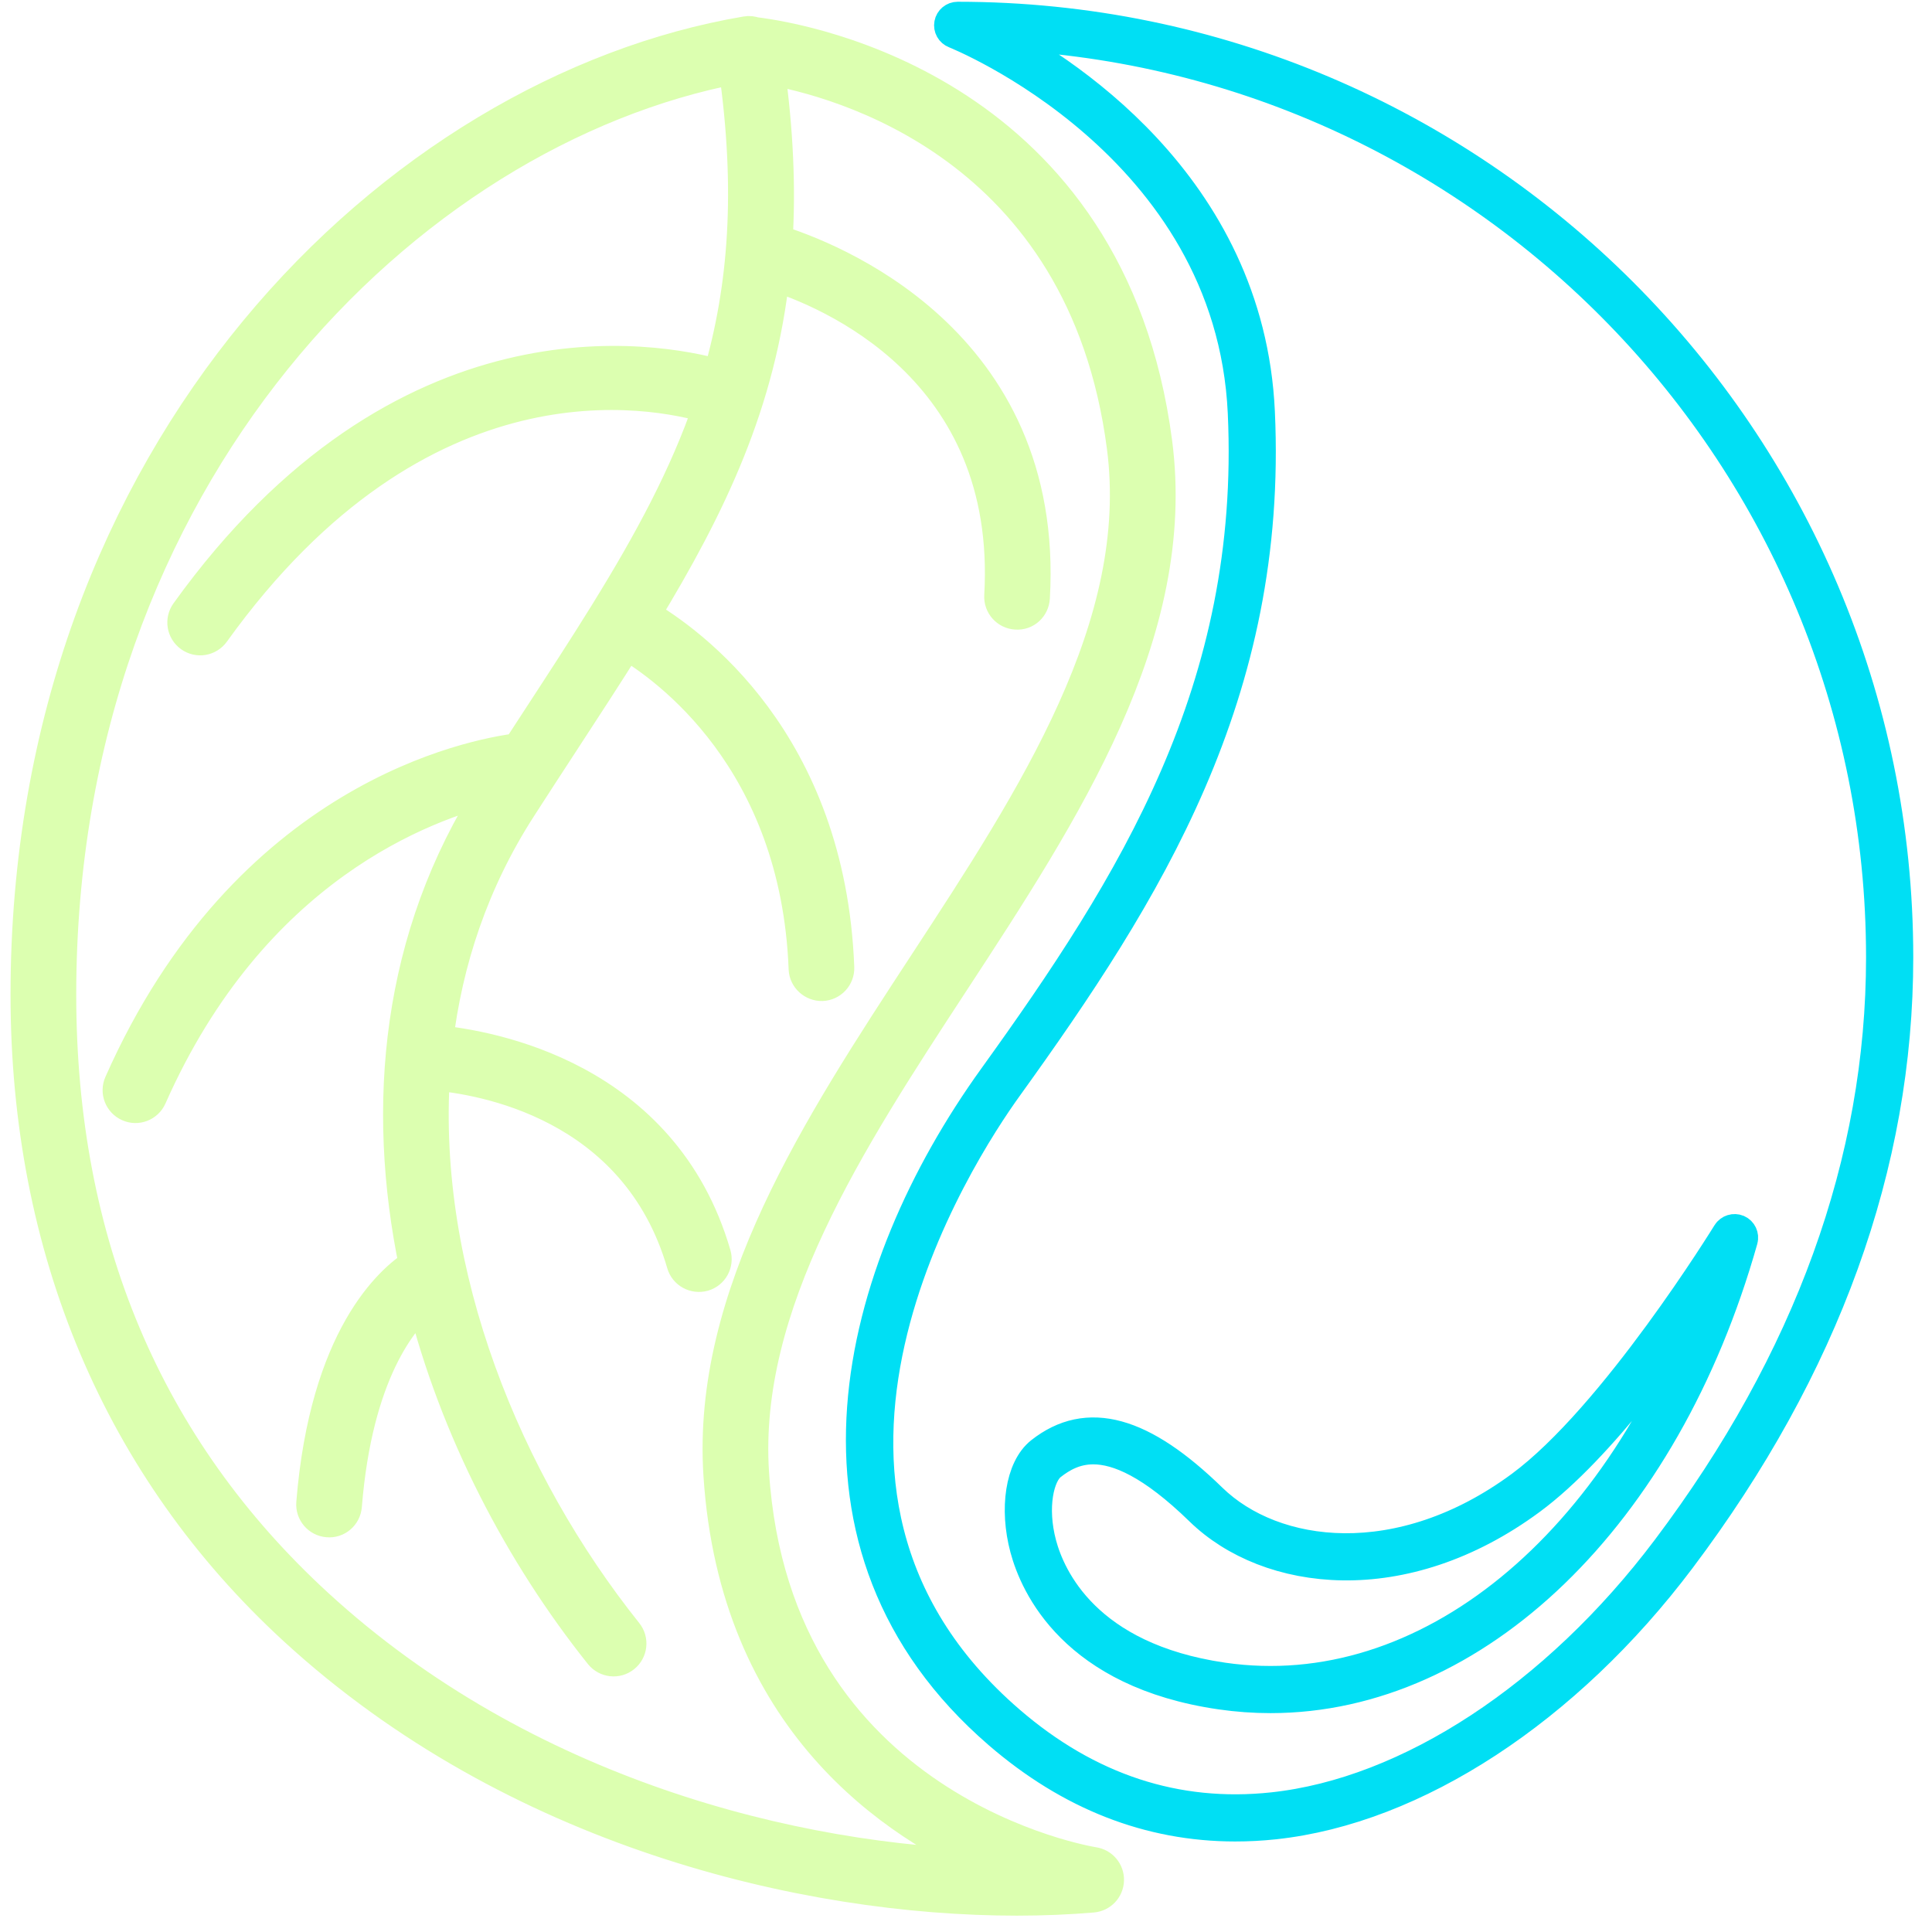
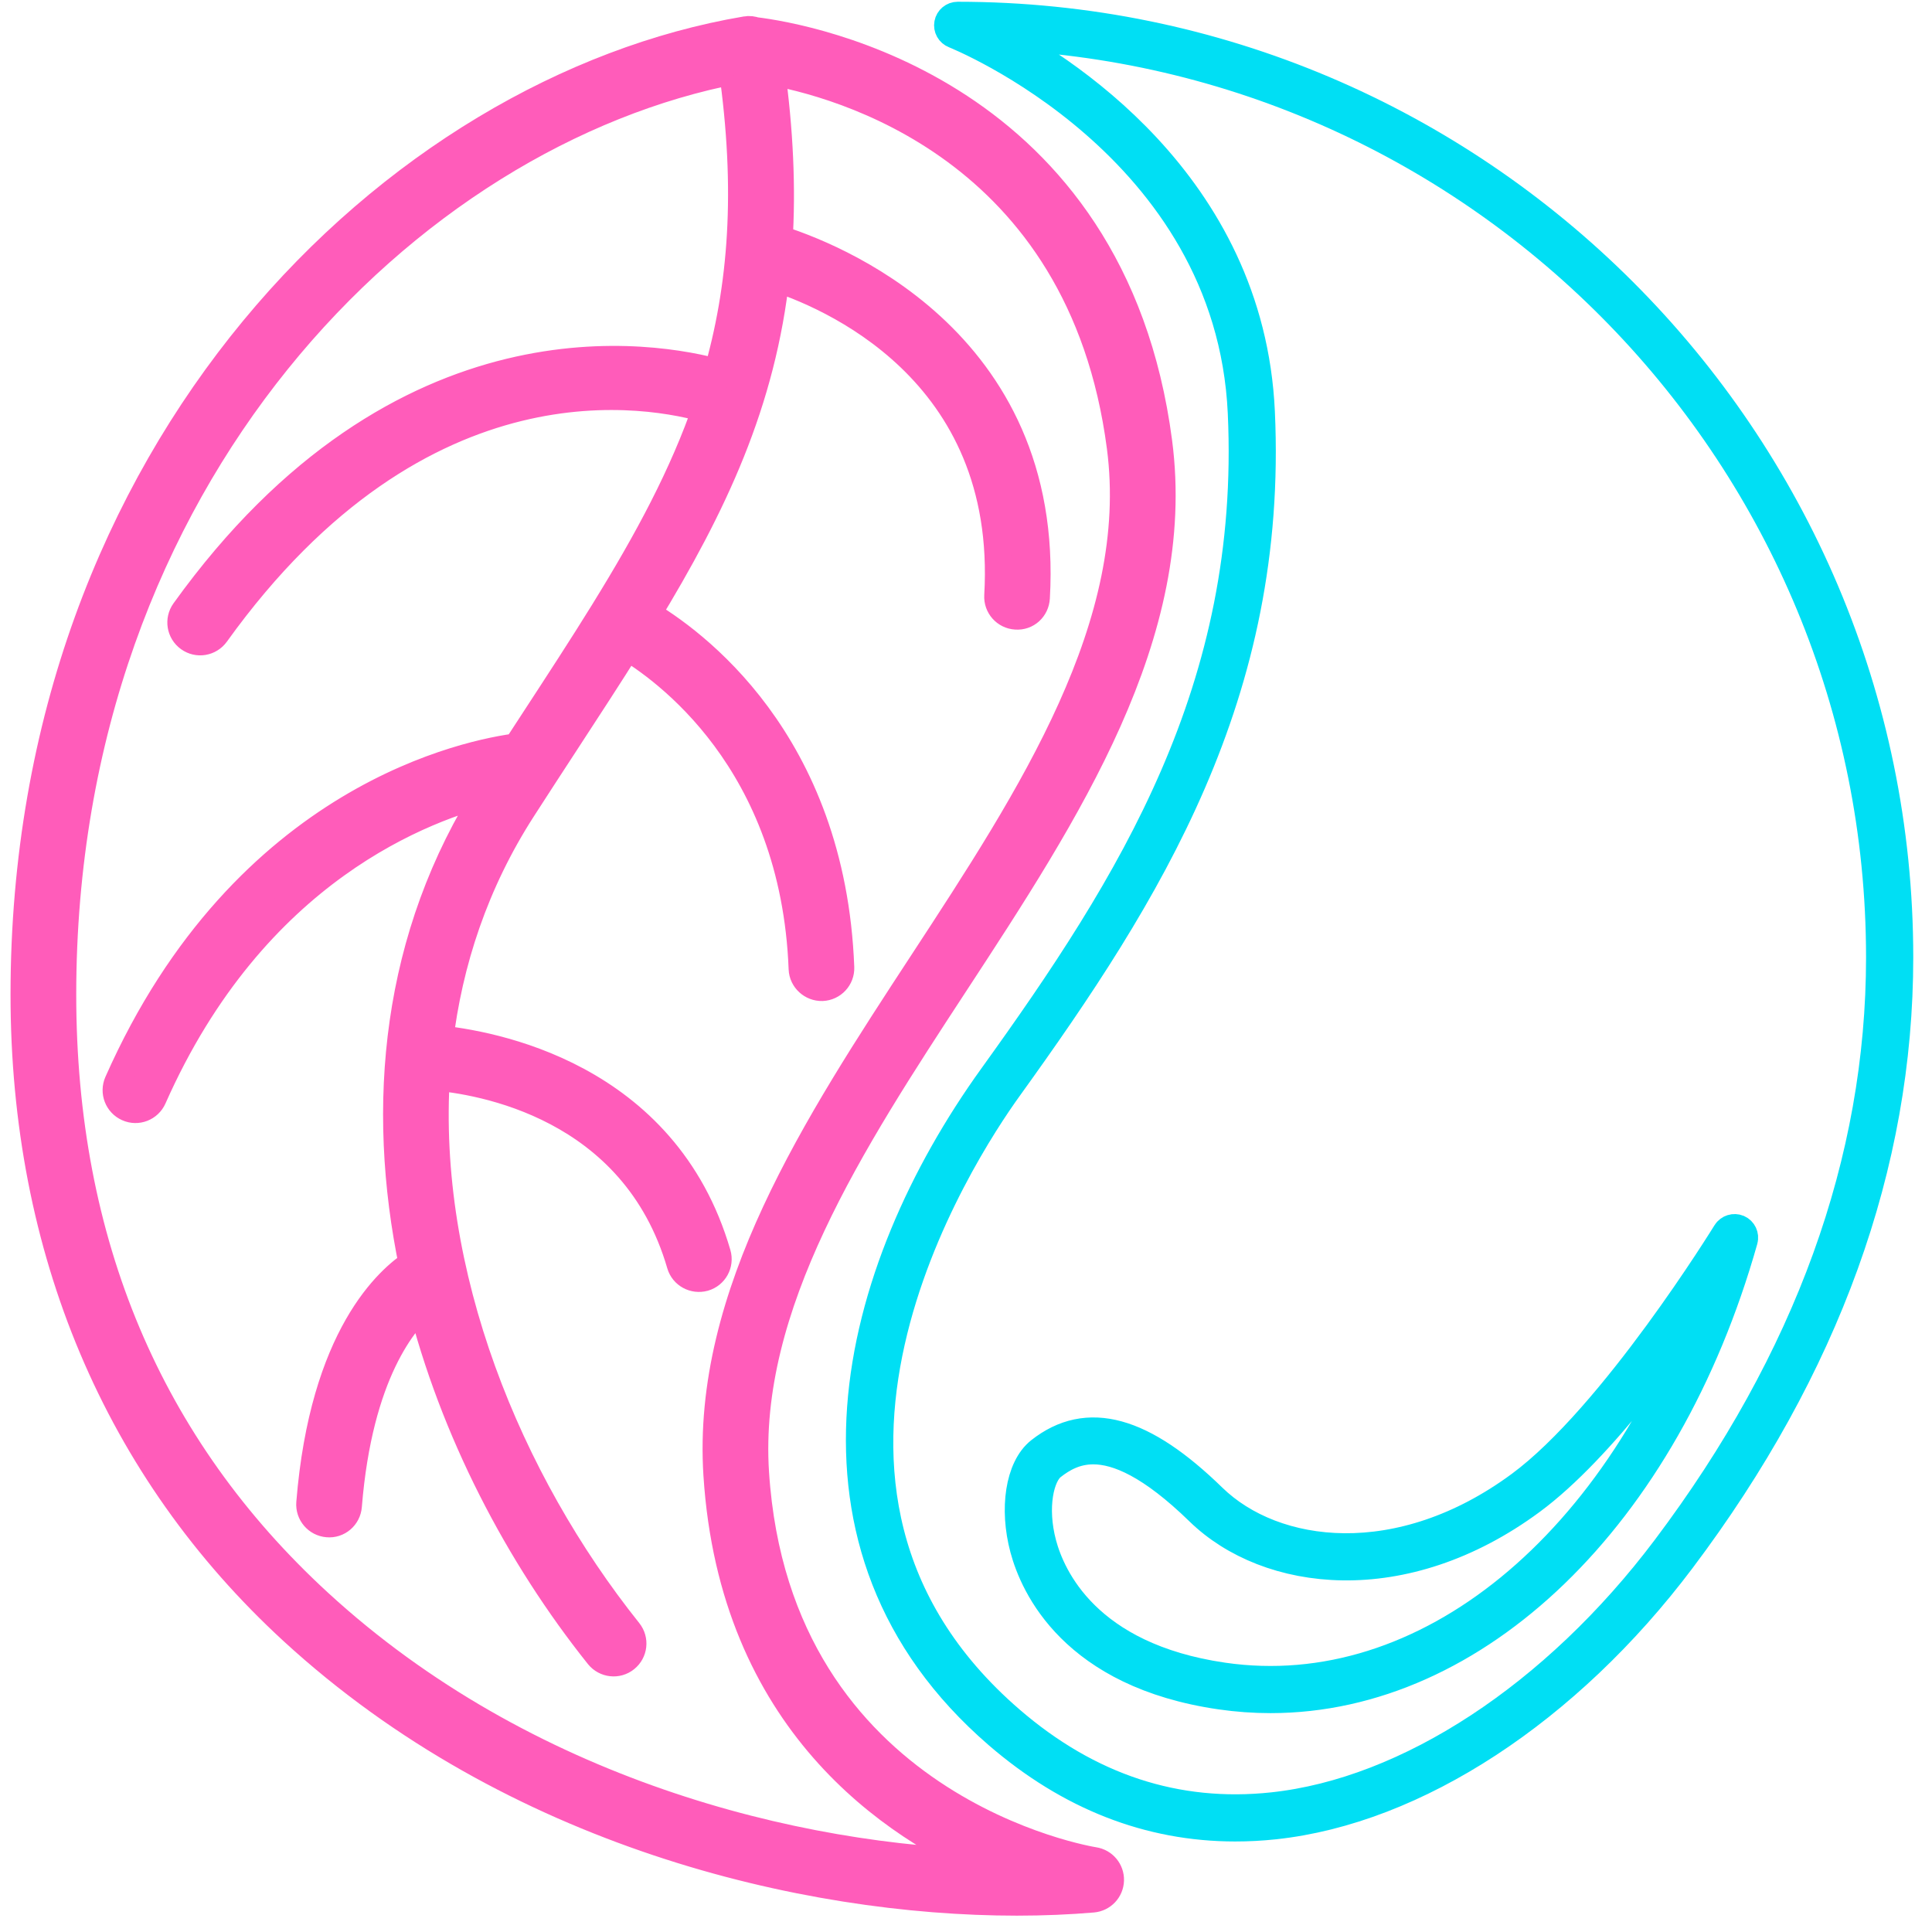
<svg xmlns="http://www.w3.org/2000/svg" width="110px" height="111px" viewBox="0 0 110 111" version="1.1">
  <g id="Page-1" stroke="none" stroke-width="1" fill="none" fill-rule="evenodd">
    <g id="20783" transform="translate(-45, -46)">
      <g id="Group-2" transform="translate(46.605, 46.569)">
-         <path d="M40.672,3.249 C21.793,6.859 1.775,26.594 1.775,56.577 C1.775,70.855 6.752,82.666 16.572,91.681 C28.401,102.542 44,106.481 55.717,106.707 C49.753,104.223 40.714,98.17 39.809,84.166 C39.143,73.876 45.47,64.206 51.588,54.855 C57.852,45.281 64.328,35.378 62.983,25.087 C60.709,7.672 46.578,3.987 42.47,3.282 C42.983,6.977 43.118,10.279 42.93,13.318 C45.905,14.231 58.572,18.996 57.714,33.77 C57.685,34.257 57.287,34.643 56.776,34.604 C56.288,34.576 55.914,34.156 55.942,33.668 C56.707,20.495 45.976,16.123 42.777,15.118 C41.981,22.493 39.206,28.367 35.296,34.786 C38.014,36.363 45.981,42.068 46.476,55.021 C46.496,55.511 46.113,55.924 45.624,55.943 C45.152,55.956 44.722,55.58 44.704,55.09 C44.242,43.023 36.695,37.675 34.357,36.303 C33.217,38.126 31.992,40.002 30.703,41.978 C29.9,43.21 29.071,44.478 28.223,45.798 C25.488,50.048 23.969,54.637 23.416,59.32 C26.54,59.613 36.44,61.348 39.397,71.526 C39.534,71.997 39.264,72.49 38.792,72.625 C38.322,72.752 37.83,72.49 37.693,72.02 C34.993,62.73 26.013,61.295 23.255,61.074 C22.48,72.654 27.397,84.615 34.34,93.304 C34.647,93.687 34.584,94.246 34.201,94.552 C33.823,94.859 33.263,94.796 32.954,94.413 C28.373,88.679 24.648,81.562 22.757,74.033 C21.426,75.144 18.805,78.274 18.187,85.941 C18.148,86.431 17.719,86.803 17.23,86.754 C16.742,86.715 16.377,86.287 16.416,85.798 C17.186,76.268 20.918,73.036 22.324,72.147 C20.41,62.956 21.301,53.279 26.73,44.837 L26.877,44.61 C22.731,45.583 12.826,49.234 6.988,62.423 C6.79,62.873 6.263,63.079 5.818,62.876 C5.37,62.677 5.167,62.155 5.366,61.706 C12.627,45.299 25.587,42.875 28.214,42.547 C28.553,42.027 28.886,41.513 29.217,41.008 C30.659,38.798 32.018,36.714 33.266,34.696 L33.311,34.622 C35.797,30.595 37.841,26.818 39.229,22.774 C35.847,21.762 22.526,19.135 10.618,35.713 C10.331,36.111 9.779,36.205 9.379,35.916 C8.98,35.63 8.89,35.076 9.175,34.678 C21.581,17.413 36.022,20.047 39.761,21.099 C41.251,15.99 41.69,10.367 40.672,3.249 Z M56.82,108.492 C44.639,108.492 27.945,104.535 15.371,92.99 C5.315,83.755 0,71.165 0,56.577 C0,25.263 21.259,4.763 41.264,1.368 L41.281,1.366 C41.435,1.333 41.592,1.359 41.73,1.41 C44.808,1.78 62.132,4.862 64.744,24.856 C66.174,35.801 59.513,45.981 53.073,55.826 C47.115,64.935 40.953,74.352 41.579,84.051 C42.843,103.606 61.033,106.522 61.216,106.55 C61.661,106.617 61.987,107.005 61.973,107.456 C61.959,107.907 61.61,108.274 61.161,108.313 C59.796,108.429 58.344,108.492 56.82,108.492 L56.82,108.492 Z" id="Fill-1" stroke="#DCFFB0" stroke-width="2" fill="#17E100" />
-         <path d="M41.392,2.595 C21.972,5.898 1.242,25.94 1.242,56.577 C1.242,71.01 6.279,82.952 16.211,92.075 C29.191,103.992 46.661,107.666 58.711,107.215 C53.527,105.667 41.386,100.329 40.339,84.132 C39.686,74.019 45.963,64.424 52.034,55.146 C58.351,45.491 64.882,35.505 63.512,25.018 C60.803,4.28 41.586,2.609 41.392,2.595 Z M56.812,107.959 C44.738,107.959 28.192,104.038 15.731,92.597 C5.645,83.337 0.533,71.218 0.533,56.577 C0.533,25.552 21.568,5.246 41.36,1.893 C41.645,1.902 61.432,3.621 64.215,24.926 C65.62,35.674 59.015,45.77 52.628,55.535 C46.622,64.715 40.41,74.208 41.049,84.085 C42.339,104.064 60.95,107.049 61.137,107.077 C61.316,107.102 61.446,107.259 61.44,107.44 C61.435,107.62 61.295,107.765 61.116,107.782 C59.762,107.897 58.322,107.959 56.812,107.959 L56.812,107.959 Z" id="Fill-2" stroke="#DCFFB0" stroke-width="2" fill="#DCFFB0" />
-         <path d="M33.647,94.214 C33.543,94.214 33.44,94.168 33.37,94.08 C22.98,81.075 17.035,60.896 27.179,45.125 C28.028,43.804 28.857,42.533 29.663,41.299 C38.17,28.258 43.792,19.643 41.068,2.297 C41.038,2.103 41.17,1.92 41.363,1.891 C41.56,1.863 41.739,1.992 41.768,2.186 C44.536,19.803 38.856,28.51 30.257,41.687 C29.453,42.919 28.624,44.19 27.775,45.509 C17.823,60.983 23.693,80.829 33.924,93.636 C34.047,93.788 34.022,94.013 33.869,94.136 L33.647,94.214" id="Fill-3" fill="#DCFFB0" />
-         <path d="M9.896,35.551 L9.69,35.484 C9.53,35.369 9.495,35.147 9.609,34.988 C23.682,15.398 40.319,21.822 40.481,21.889 C40.663,21.961 40.75,22.169 40.678,22.349 C40.604,22.532 40.399,22.624 40.216,22.545 C40.055,22.481 23.924,16.281 10.184,35.404 C10.115,35.498 10.006,35.551 9.896,35.551" id="Fill-4" fill="#DCFFB0" />
-         <path d="M6.177,62.42 L6.034,62.388 C5.855,62.31 5.773,62.099 5.853,61.921 C13.659,44.285 28.553,43.041 28.703,43.032 C28.913,43.046 29.068,43.166 29.081,43.36 C29.094,43.557 28.948,43.725 28.752,43.739 C28.607,43.75 14.128,44.978 6.501,62.208 C6.443,62.342 6.314,62.42 6.177,62.42" id="Fill-5" fill="#DCFFB0" />
-         <path d="M17.302,86.225 L17.273,86.223 C17.078,86.206 16.932,86.035 16.948,85.841 C17.853,74.62 22.843,72.441 23.055,72.353 C23.232,72.277 23.442,72.365 23.517,72.544 C23.592,72.725 23.507,72.933 23.327,73.009 C23.279,73.03 18.522,75.16 17.655,85.897 C17.64,86.084 17.486,86.225 17.302,86.225" id="Fill-6" fill="#DCFFB0" />
-         <path d="M56.828,34.075 L56.807,34.073 C56.612,34.061 56.461,33.894 56.473,33.698 C57.379,18.101 42.187,14.39 42.033,14.356 C41.841,14.309 41.724,14.12 41.768,13.928 C41.811,13.736 42.005,13.625 42.193,13.662 C42.352,13.7 58.124,17.537 57.182,33.74 C57.171,33.929 57.015,34.075 56.828,34.075" id="Fill-7" fill="#DCFFB0" />
-         <path d="M45.59,55.411 C45.4,55.411 45.242,55.261 45.235,55.07 C44.679,40.525 34.003,35.498 33.896,35.45 C33.716,35.369 33.638,35.159 33.719,34.978 C33.799,34.8 34.011,34.724 34.189,34.803 C34.301,34.853 45.372,40.065 45.945,55.041 C45.952,55.238 45.799,55.402 45.604,55.41 L45.59,55.411" id="Fill-8" fill="#DCFFB0" />
-         <path d="M38.545,72.128 C38.391,72.128 38.249,72.027 38.204,71.872 C34.955,60.687 22.586,60.502 22.461,60.502 C22.265,60.5 22.106,60.341 22.107,60.144 C22.108,59.951 22.267,59.79 22.462,59.79 L22.463,59.79 C22.593,59.793 35.486,59.973 38.886,71.673 C38.94,71.863 38.832,72.06 38.644,72.115 L38.545,72.128" id="Fill-9" fill="#DCFFB0" />
+         <path d="M40.672,3.249 C21.793,6.859 1.775,26.594 1.775,56.577 C1.775,70.855 6.752,82.666 16.572,91.681 C28.401,102.542 44,106.481 55.717,106.707 C49.753,104.223 40.714,98.17 39.809,84.166 C39.143,73.876 45.47,64.206 51.588,54.855 C57.852,45.281 64.328,35.378 62.983,25.087 C60.709,7.672 46.578,3.987 42.47,3.282 C42.983,6.977 43.118,10.279 42.93,13.318 C45.905,14.231 58.572,18.996 57.714,33.77 C57.685,34.257 57.287,34.643 56.776,34.604 C56.288,34.576 55.914,34.156 55.942,33.668 C56.707,20.495 45.976,16.123 42.777,15.118 C41.981,22.493 39.206,28.367 35.296,34.786 C38.014,36.363 45.981,42.068 46.476,55.021 C46.496,55.511 46.113,55.924 45.624,55.943 C45.152,55.956 44.722,55.58 44.704,55.09 C44.242,43.023 36.695,37.675 34.357,36.303 C33.217,38.126 31.992,40.002 30.703,41.978 C29.9,43.21 29.071,44.478 28.223,45.798 C25.488,50.048 23.969,54.637 23.416,59.32 C26.54,59.613 36.44,61.348 39.397,71.526 C39.534,71.997 39.264,72.49 38.792,72.625 C38.322,72.752 37.83,72.49 37.693,72.02 C34.993,62.73 26.013,61.295 23.255,61.074 C22.48,72.654 27.397,84.615 34.34,93.304 C34.647,93.687 34.584,94.246 34.201,94.552 C33.823,94.859 33.263,94.796 32.954,94.413 C28.373,88.679 24.648,81.562 22.757,74.033 C21.426,75.144 18.805,78.274 18.187,85.941 C18.148,86.431 17.719,86.803 17.23,86.754 C16.742,86.715 16.377,86.287 16.416,85.798 C17.186,76.268 20.918,73.036 22.324,72.147 C20.41,62.956 21.301,53.279 26.73,44.837 L26.877,44.61 C22.731,45.583 12.826,49.234 6.988,62.423 C6.79,62.873 6.263,63.079 5.818,62.876 C5.37,62.677 5.167,62.155 5.366,61.706 C12.627,45.299 25.587,42.875 28.214,42.547 C28.553,42.027 28.886,41.513 29.217,41.008 C30.659,38.798 32.018,36.714 33.266,34.696 L33.311,34.622 C35.797,30.595 37.841,26.818 39.229,22.774 C35.847,21.762 22.526,19.135 10.618,35.713 C10.331,36.111 9.779,36.205 9.379,35.916 C8.98,35.63 8.89,35.076 9.175,34.678 C21.581,17.413 36.022,20.047 39.761,21.099 C41.251,15.99 41.69,10.367 40.672,3.249 Z M56.82,108.492 C44.639,108.492 27.945,104.535 15.371,92.99 C5.315,83.755 0,71.165 0,56.577 C0,25.263 21.259,4.763 41.264,1.368 L41.281,1.366 C41.435,1.333 41.592,1.359 41.73,1.41 C44.808,1.78 62.132,4.862 64.744,24.856 C66.174,35.801 59.513,45.981 53.073,55.826 C47.115,64.935 40.953,74.352 41.579,84.051 C42.843,103.606 61.033,106.522 61.216,106.55 C61.661,106.617 61.987,107.005 61.973,107.456 C61.959,107.907 61.61,108.274 61.161,108.313 C59.796,108.429 58.344,108.492 56.82,108.492 L56.82,108.492 Z" id="Fill-1" stroke="#FF5CBA" stroke-width="2" fill="#17E100" />
+         <path d="M41.392,2.595 C21.972,5.898 1.242,25.94 1.242,56.577 C1.242,71.01 6.279,82.952 16.211,92.075 C29.191,103.992 46.661,107.666 58.711,107.215 C53.527,105.667 41.386,100.329 40.339,84.132 C39.686,74.019 45.963,64.424 52.034,55.146 C58.351,45.491 64.882,35.505 63.512,25.018 C60.803,4.28 41.586,2.609 41.392,2.595 Z M56.812,107.959 C44.738,107.959 28.192,104.038 15.731,92.597 C5.645,83.337 0.533,71.218 0.533,56.577 C0.533,25.552 21.568,5.246 41.36,1.893 C41.645,1.902 61.432,3.621 64.215,24.926 C65.62,35.674 59.015,45.77 52.628,55.535 C46.622,64.715 40.41,74.208 41.049,84.085 C42.339,104.064 60.95,107.049 61.137,107.077 C61.316,107.102 61.446,107.259 61.44,107.44 C61.435,107.62 61.295,107.765 61.116,107.782 C59.762,107.897 58.322,107.959 56.812,107.959 L56.812,107.959 Z" id="Fill-2" stroke="#FF5CBA" stroke-width="2" fill="#DCFFB0" />
+         <path d="M33.647,94.214 C33.543,94.214 33.44,94.168 33.37,94.08 C22.98,81.075 17.035,60.896 27.179,45.125 C28.028,43.804 28.857,42.533 29.663,41.299 C38.17,28.258 43.792,19.643 41.068,2.297 C41.038,2.103 41.17,1.92 41.363,1.891 C41.56,1.863 41.739,1.992 41.768,2.186 C44.536,19.803 38.856,28.51 30.257,41.687 C29.453,42.919 28.624,44.19 27.775,45.509 C17.823,60.983 23.693,80.829 33.924,93.636 C34.047,93.788 34.022,94.013 33.869,94.136 L33.647,94.214" id="Fill-3" fill="#FF5CBA" />
+         <path d="M9.896,35.551 L9.69,35.484 C9.53,35.369 9.495,35.147 9.609,34.988 C23.682,15.398 40.319,21.822 40.481,21.889 C40.663,21.961 40.75,22.169 40.678,22.349 C40.604,22.532 40.399,22.624 40.216,22.545 C40.055,22.481 23.924,16.281 10.184,35.404 C10.115,35.498 10.006,35.551 9.896,35.551" id="Fill-4" fill="#FF5CBA" />
+         <path d="M6.177,62.42 L6.034,62.388 C5.855,62.31 5.773,62.099 5.853,61.921 C13.659,44.285 28.553,43.041 28.703,43.032 C28.913,43.046 29.068,43.166 29.081,43.36 C29.094,43.557 28.948,43.725 28.752,43.739 C28.607,43.75 14.128,44.978 6.501,62.208 C6.443,62.342 6.314,62.42 6.177,62.42" id="Fill-5" fill="#FF5CBA" />
+         <path d="M17.302,86.225 L17.273,86.223 C17.078,86.206 16.932,86.035 16.948,85.841 C17.853,74.62 22.843,72.441 23.055,72.353 C23.232,72.277 23.442,72.365 23.517,72.544 C23.592,72.725 23.507,72.933 23.327,73.009 C23.279,73.03 18.522,75.16 17.655,85.897 C17.64,86.084 17.486,86.225 17.302,86.225" id="Fill-6" fill="#FF5CBA" />
+         <path d="M56.828,34.075 L56.807,34.073 C56.612,34.061 56.461,33.894 56.473,33.698 C57.379,18.101 42.187,14.39 42.033,14.356 C41.841,14.309 41.724,14.12 41.768,13.928 C41.811,13.736 42.005,13.625 42.193,13.662 C42.352,13.7 58.124,17.537 57.182,33.74 C57.171,33.929 57.015,34.075 56.828,34.075" id="Fill-7" fill="#FF5CBA" />
+         <path d="M45.59,55.411 C45.4,55.411 45.242,55.261 45.235,55.07 C44.679,40.525 34.003,35.498 33.896,35.45 C33.716,35.369 33.638,35.159 33.719,34.978 C33.799,34.8 34.011,34.724 34.189,34.803 C34.301,34.853 45.372,40.065 45.945,55.041 C45.952,55.238 45.799,55.402 45.604,55.41 L45.59,55.411" id="Fill-8" fill="#FF5CBA" />
+         <path d="M38.545,72.128 C38.391,72.128 38.249,72.027 38.204,71.872 C34.955,60.687 22.586,60.502 22.461,60.502 C22.265,60.5 22.106,60.341 22.107,60.144 C22.108,59.951 22.267,59.79 22.462,59.79 L22.463,59.79 C22.593,59.793 35.486,59.973 38.886,71.673 C38.94,71.863 38.832,72.06 38.644,72.115 L38.545,72.128" id="Fill-9" fill="#FF5CBA" />
        <g id="Group" transform="translate(47.45366, 0)">
          <path d="M13.781,83.089 C12.869,83.089 12.173,83.468 11.58,83.935 C11.054,84.351 10.617,86.008 11.163,88.044 C11.658,89.893 13.634,94.314 21.267,95.42 C31.689,96.937 41.777,89.504 47.379,76.882 C45.033,80.087 41.978,83.813 39.126,85.918 C31.601,91.471 23.608,90.415 19.603,86.505 C16.951,83.919 15.129,83.089 13.781,83.089 Z M23.941,97.39 C22.97,97.39 21.993,97.32 21.013,97.177 C12.336,95.917 10.035,90.693 9.449,88.504 C8.778,86.001 9.203,83.549 10.481,82.541 C13.343,80.282 16.636,81.137 20.841,85.234 C24.315,88.617 31.342,89.453 38.072,84.49 C43.382,80.571 49.777,70.178 49.839,70.075 C50.07,69.691 50.546,69.545 50.953,69.723 C51.36,69.901 51.573,70.352 51.453,70.777 C46.902,86.893 35.858,97.39 23.941,97.39 Z M9.214,98.001 C13.631,101.815 18.617,103.451 24.019,102.873 C31.719,102.05 40.083,96.558 46.389,88.18 C54.505,77.402 58.621,66.046 58.621,54.434 C58.621,26.719 37.101,3.938 9.892,1.92 C14.842,4.89 23.19,11.573 23.721,23.075 C24.474,39.394 17.255,50.859 9.143,62.127 C6.486,65.816 -5.994,84.873 9.214,98.001 Z M21.903,104.763 C16.874,104.763 12.225,102.947 8.054,99.347 C-4.633,88.393 -0.447,72.404 7.703,61.091 C15.624,50.087 22.674,38.905 21.947,23.158 C21.246,7.964 5.795,1.775 5.639,1.715 C5.242,1.56 5.011,1.144 5.089,0.723 C5.168,0.305 5.536,0 5.962,0 C35.976,0 60.396,24.42 60.396,54.434 C60.396,66.442 56.16,78.154 47.808,89.248 C41.211,98.009 32.387,103.763 24.209,104.639 C23.432,104.722 22.663,104.763 21.903,104.763 L21.903,104.763 Z" id="Fill-10" fill="#00DFF4" />
          <path d="M13.755,82.563 C12.698,82.563 11.901,83.004 11.25,83.519 C10.498,84.111 10.068,86.017 10.648,88.183 C11.17,90.133 13.245,94.794 21.191,95.948 C32.919,97.651 44.309,88.273 49.488,72.921 C47.272,76.265 42.826,82.526 38.809,85.491 C31.53,90.864 23.823,89.876 19.975,86.123 C17.2,83.42 15.226,82.563 13.755,82.563 Z M23.941,96.856 C22.994,96.856 22.044,96.788 21.089,96.65 C12.724,95.437 10.521,90.452 9.963,88.368 C9.355,86.101 9.712,83.827 10.81,82.96 C13.421,80.899 16.493,81.74 20.47,85.616 C24.1,89.154 31.42,90.057 38.388,84.917 C43.783,80.938 50.23,70.455 50.295,70.352 C50.389,70.199 50.584,70.146 50.741,70.21 C50.902,70.283 50.988,70.462 50.939,70.633 C46.457,86.512 35.618,96.856 23.941,96.856 L23.941,96.856 Z" id="Fill-12" stroke="#00DFF4" stroke-width="2" fill="#D6FDFF" />
        </g>
        <path d="M55.077,1.269 C59.161,3.339 70.041,10.059 70.641,23.1 C71.388,39.246 64.219,50.628 56.165,61.818 C53.461,65.571 40.761,84.973 56.321,98.407 C60.85,102.316 65.958,104.001 71.531,103.403 C79.374,102.564 87.874,96.992 94.268,88.501 C102.456,77.626 106.606,66.166 106.606,54.434 C106.606,25.659 83.64,2.147 55.077,1.269 Z M69.364,104.23 C64.462,104.23 59.928,102.457 55.856,98.943 C43.441,88.224 47.577,72.524 55.589,61.402 C63.568,50.318 70.669,39.053 69.934,23.133 C69.218,7.598 53.446,1.281 53.288,1.218 C53.128,1.156 53.036,0.989 53.067,0.823 C53.098,0.654 53.245,0.532 53.416,0.532 C83.136,0.532 107.318,24.713 107.318,54.434 C107.318,66.324 103.117,77.929 94.836,88.927 C88.325,97.575 79.64,103.249 71.608,104.11 C70.849,104.191 70.101,104.23 69.364,104.23 L69.364,104.23 Z" id="Fill-11" stroke="#00DFF4" stroke-width="2" fill="#D6FDFF" />
      </g>
    </g>
  </g>
</svg>
